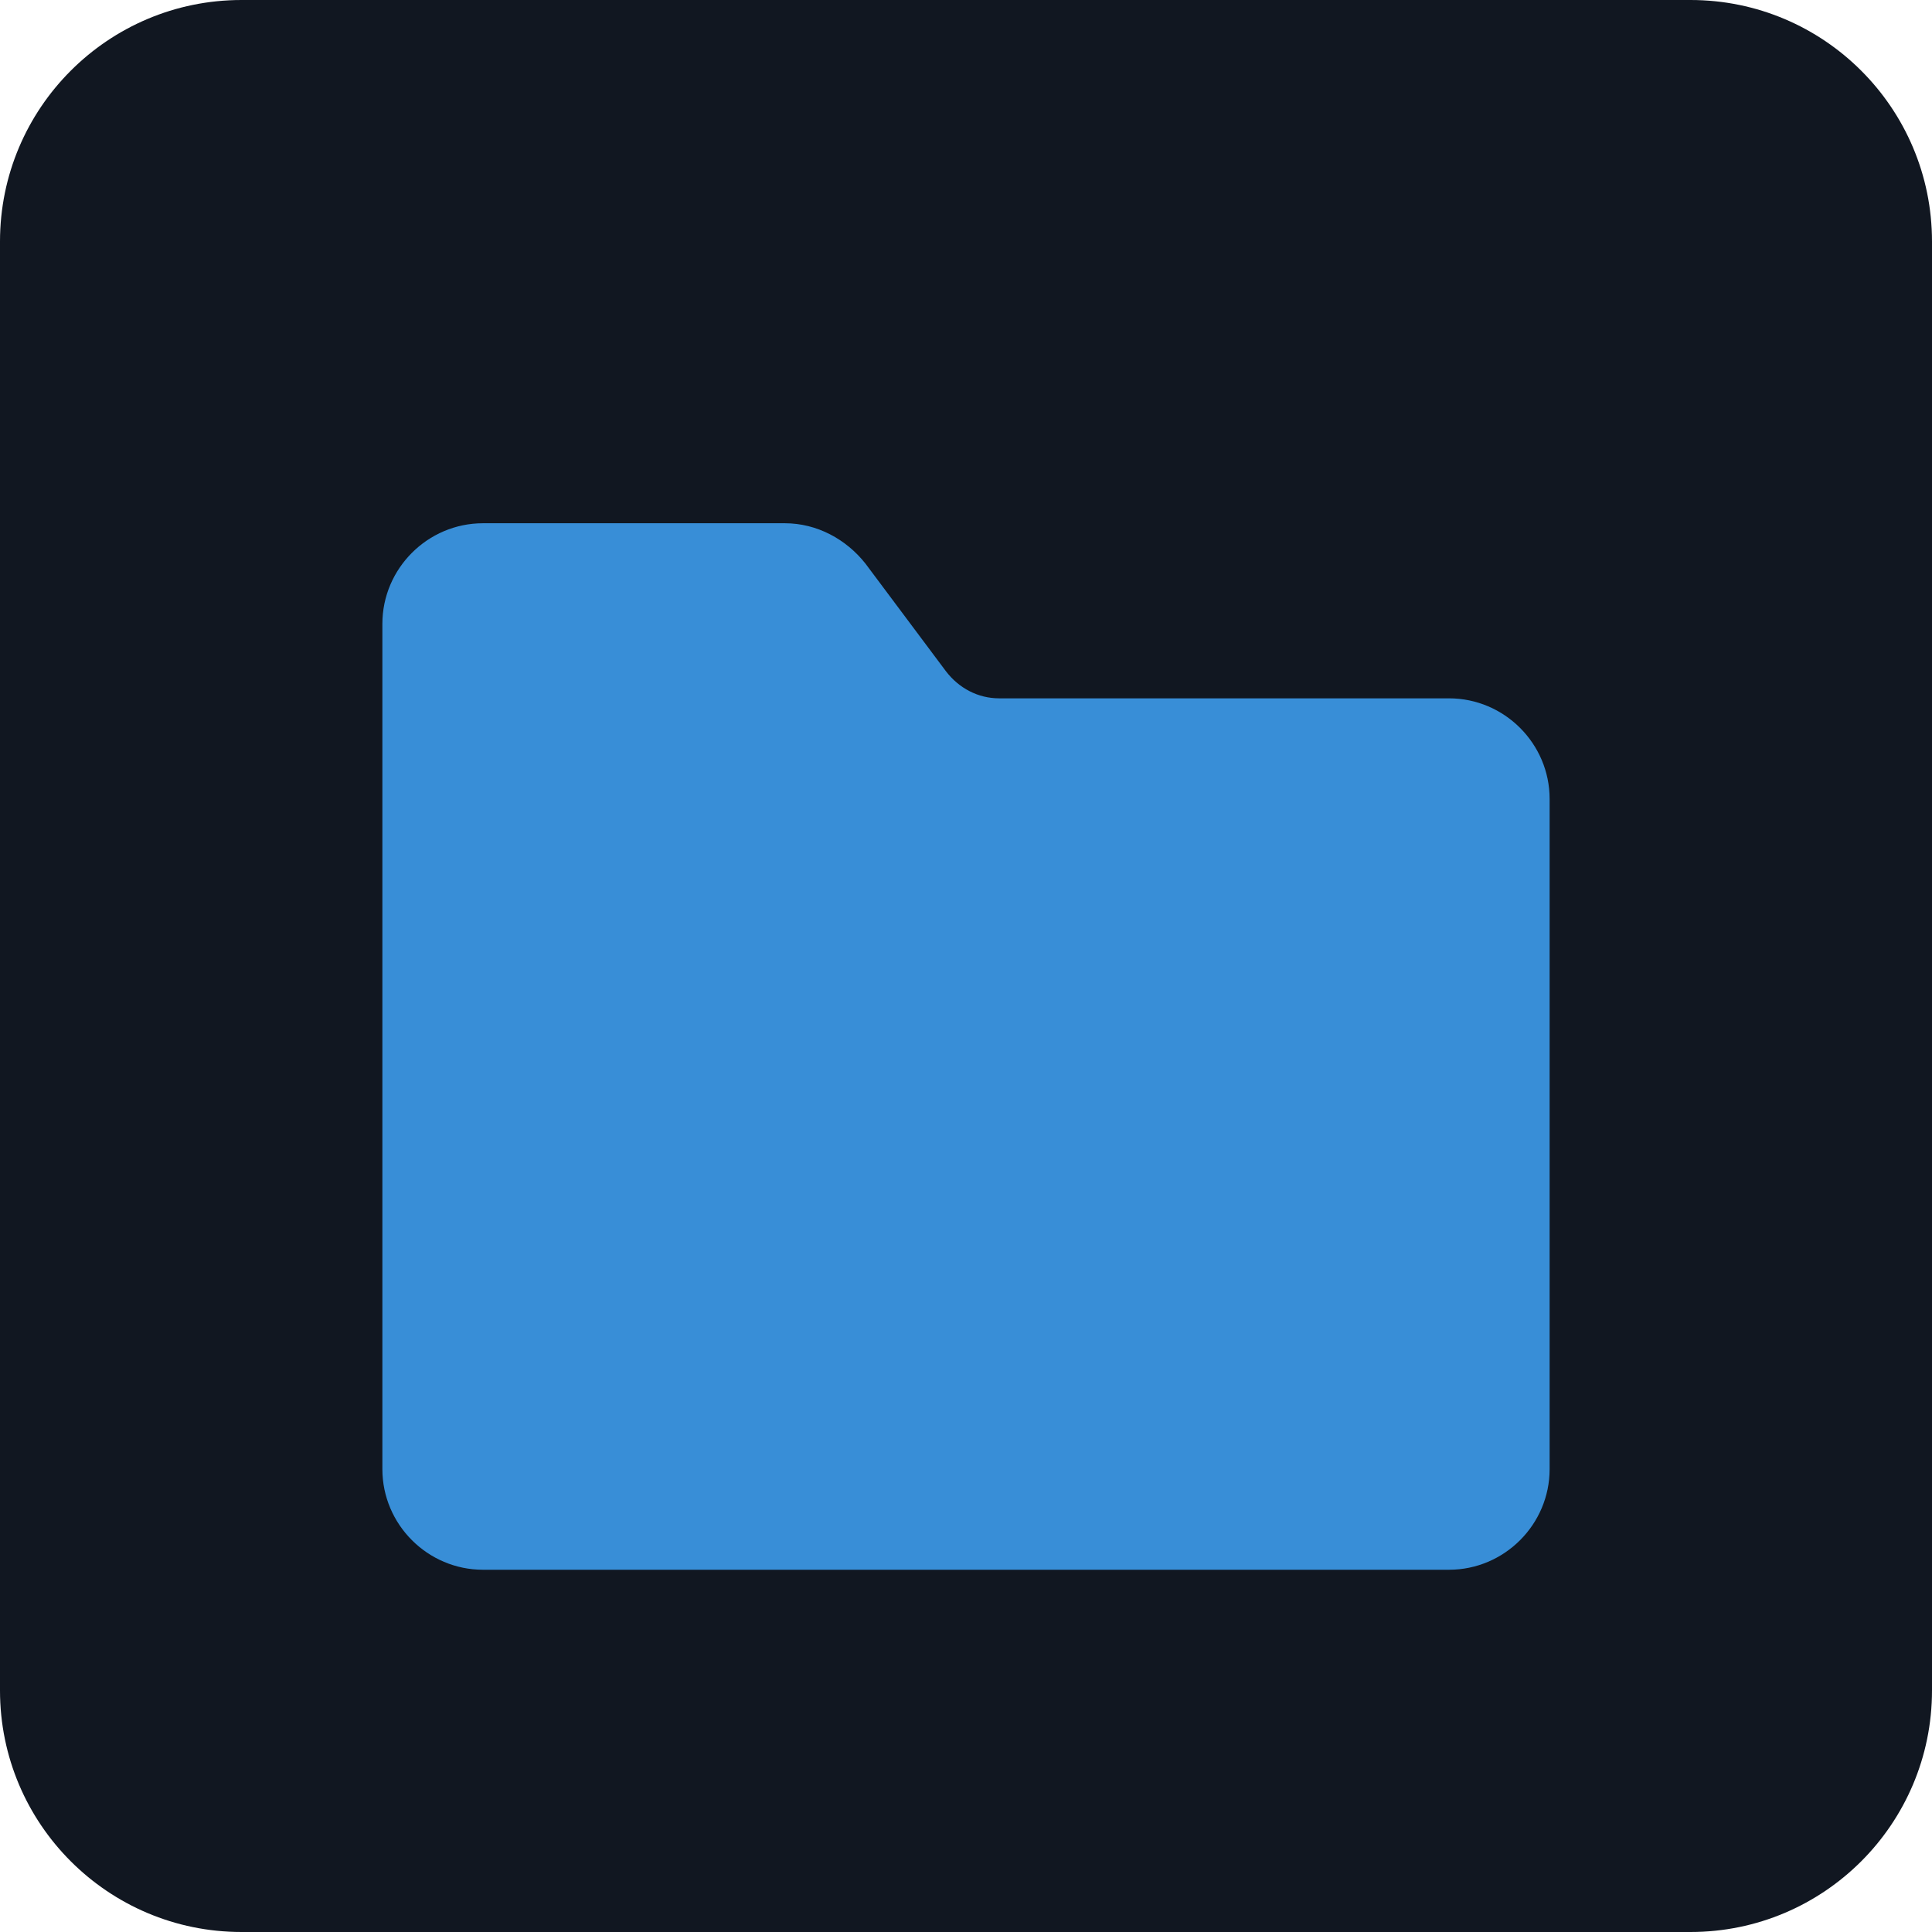
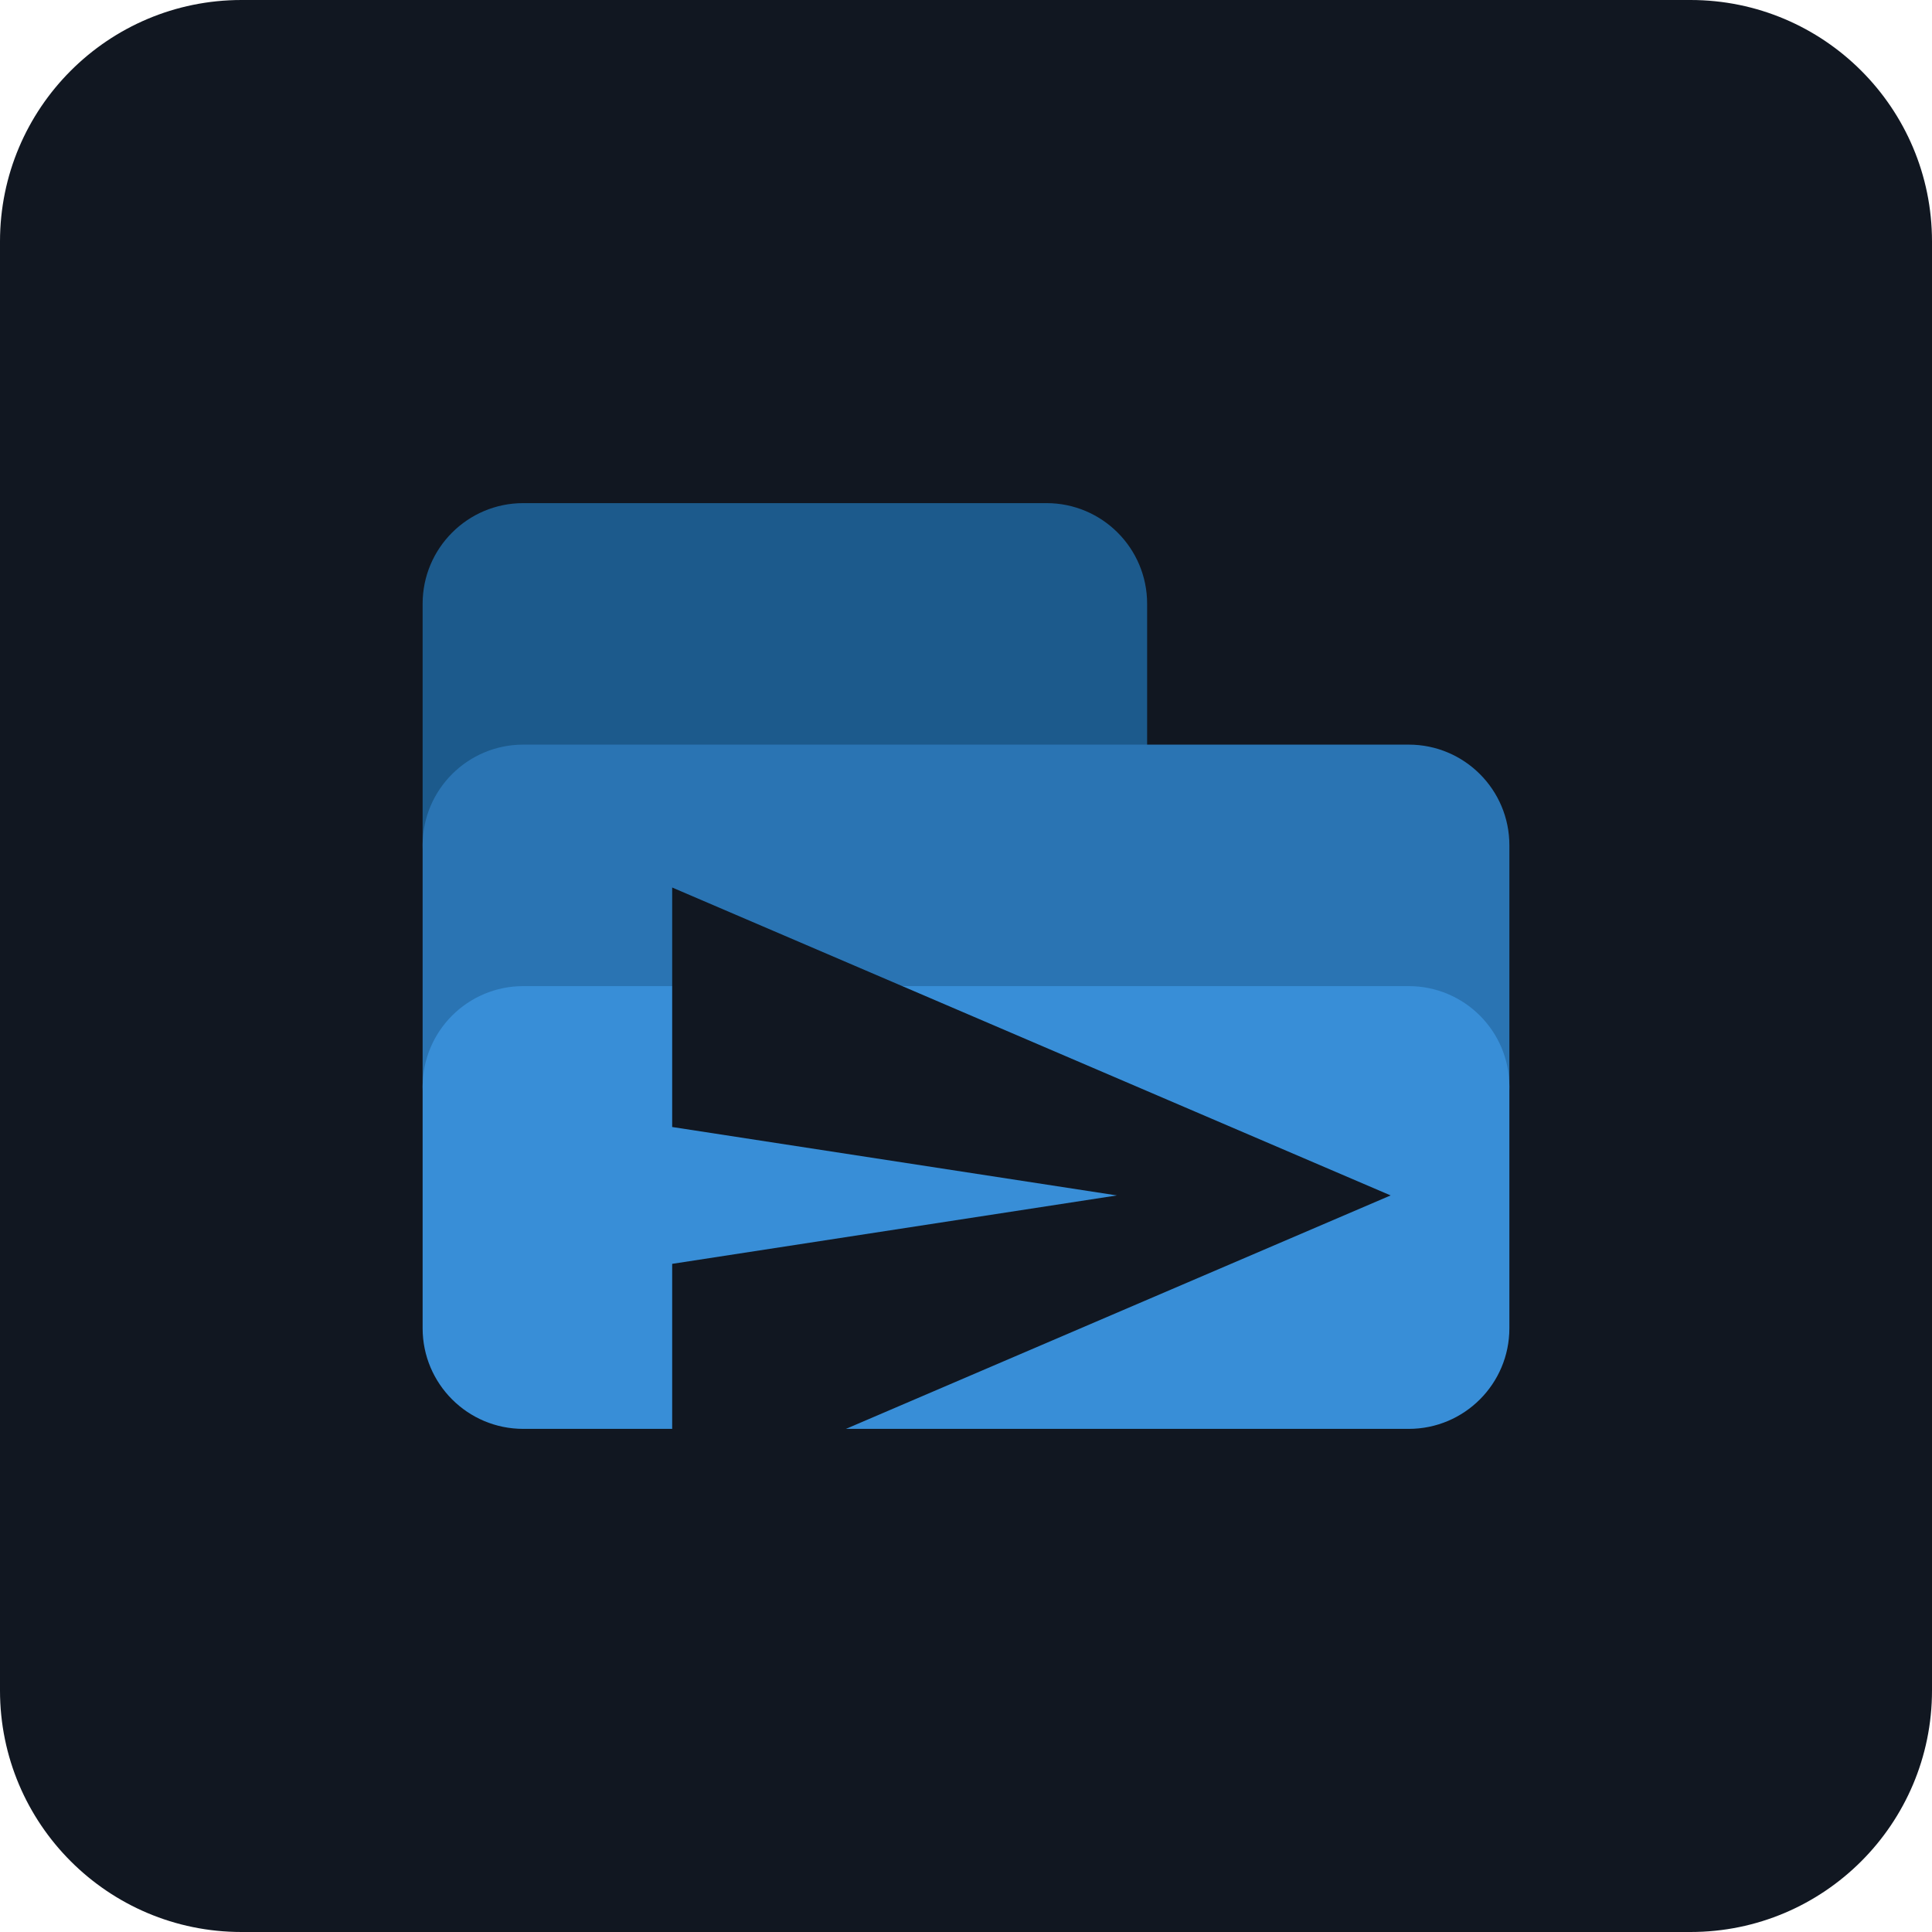
<svg xmlns="http://www.w3.org/2000/svg" viewBox="0 0 192 192">
  <rect width="192" height="192" rx="24" fill="#111721" />
-   <path fill="#388ed7" d="M38 62c0-5.5 4.5-10 10-10h30c3.2 0 6.1 1.6 8 4l8 10.7c1.3 1.7 3.2 2.7 5.3 2.7H144c5.5 0 10 4.5 10 10V146c0 5.5-4.5 10-10 10H48c-5.5 0-10-4.5-10-10V62z" />
+   <rect x="42" y="50" width="72" height="44" rx="10" fill="#1c5a8c" />
+   <rect x="42" y="74" width="108" height="44" rx="10" fill="#2a74b3" />
+   <rect x="42" y="98" width="108" height="44" rx="10" fill="#388ed7" />
+   <path fill="#111721" transform="translate(60 78) scale(3.4)" d="M2 21 L23 12 L2 3 L2 10 L15 12 L2 14 Z" />
</svg>
